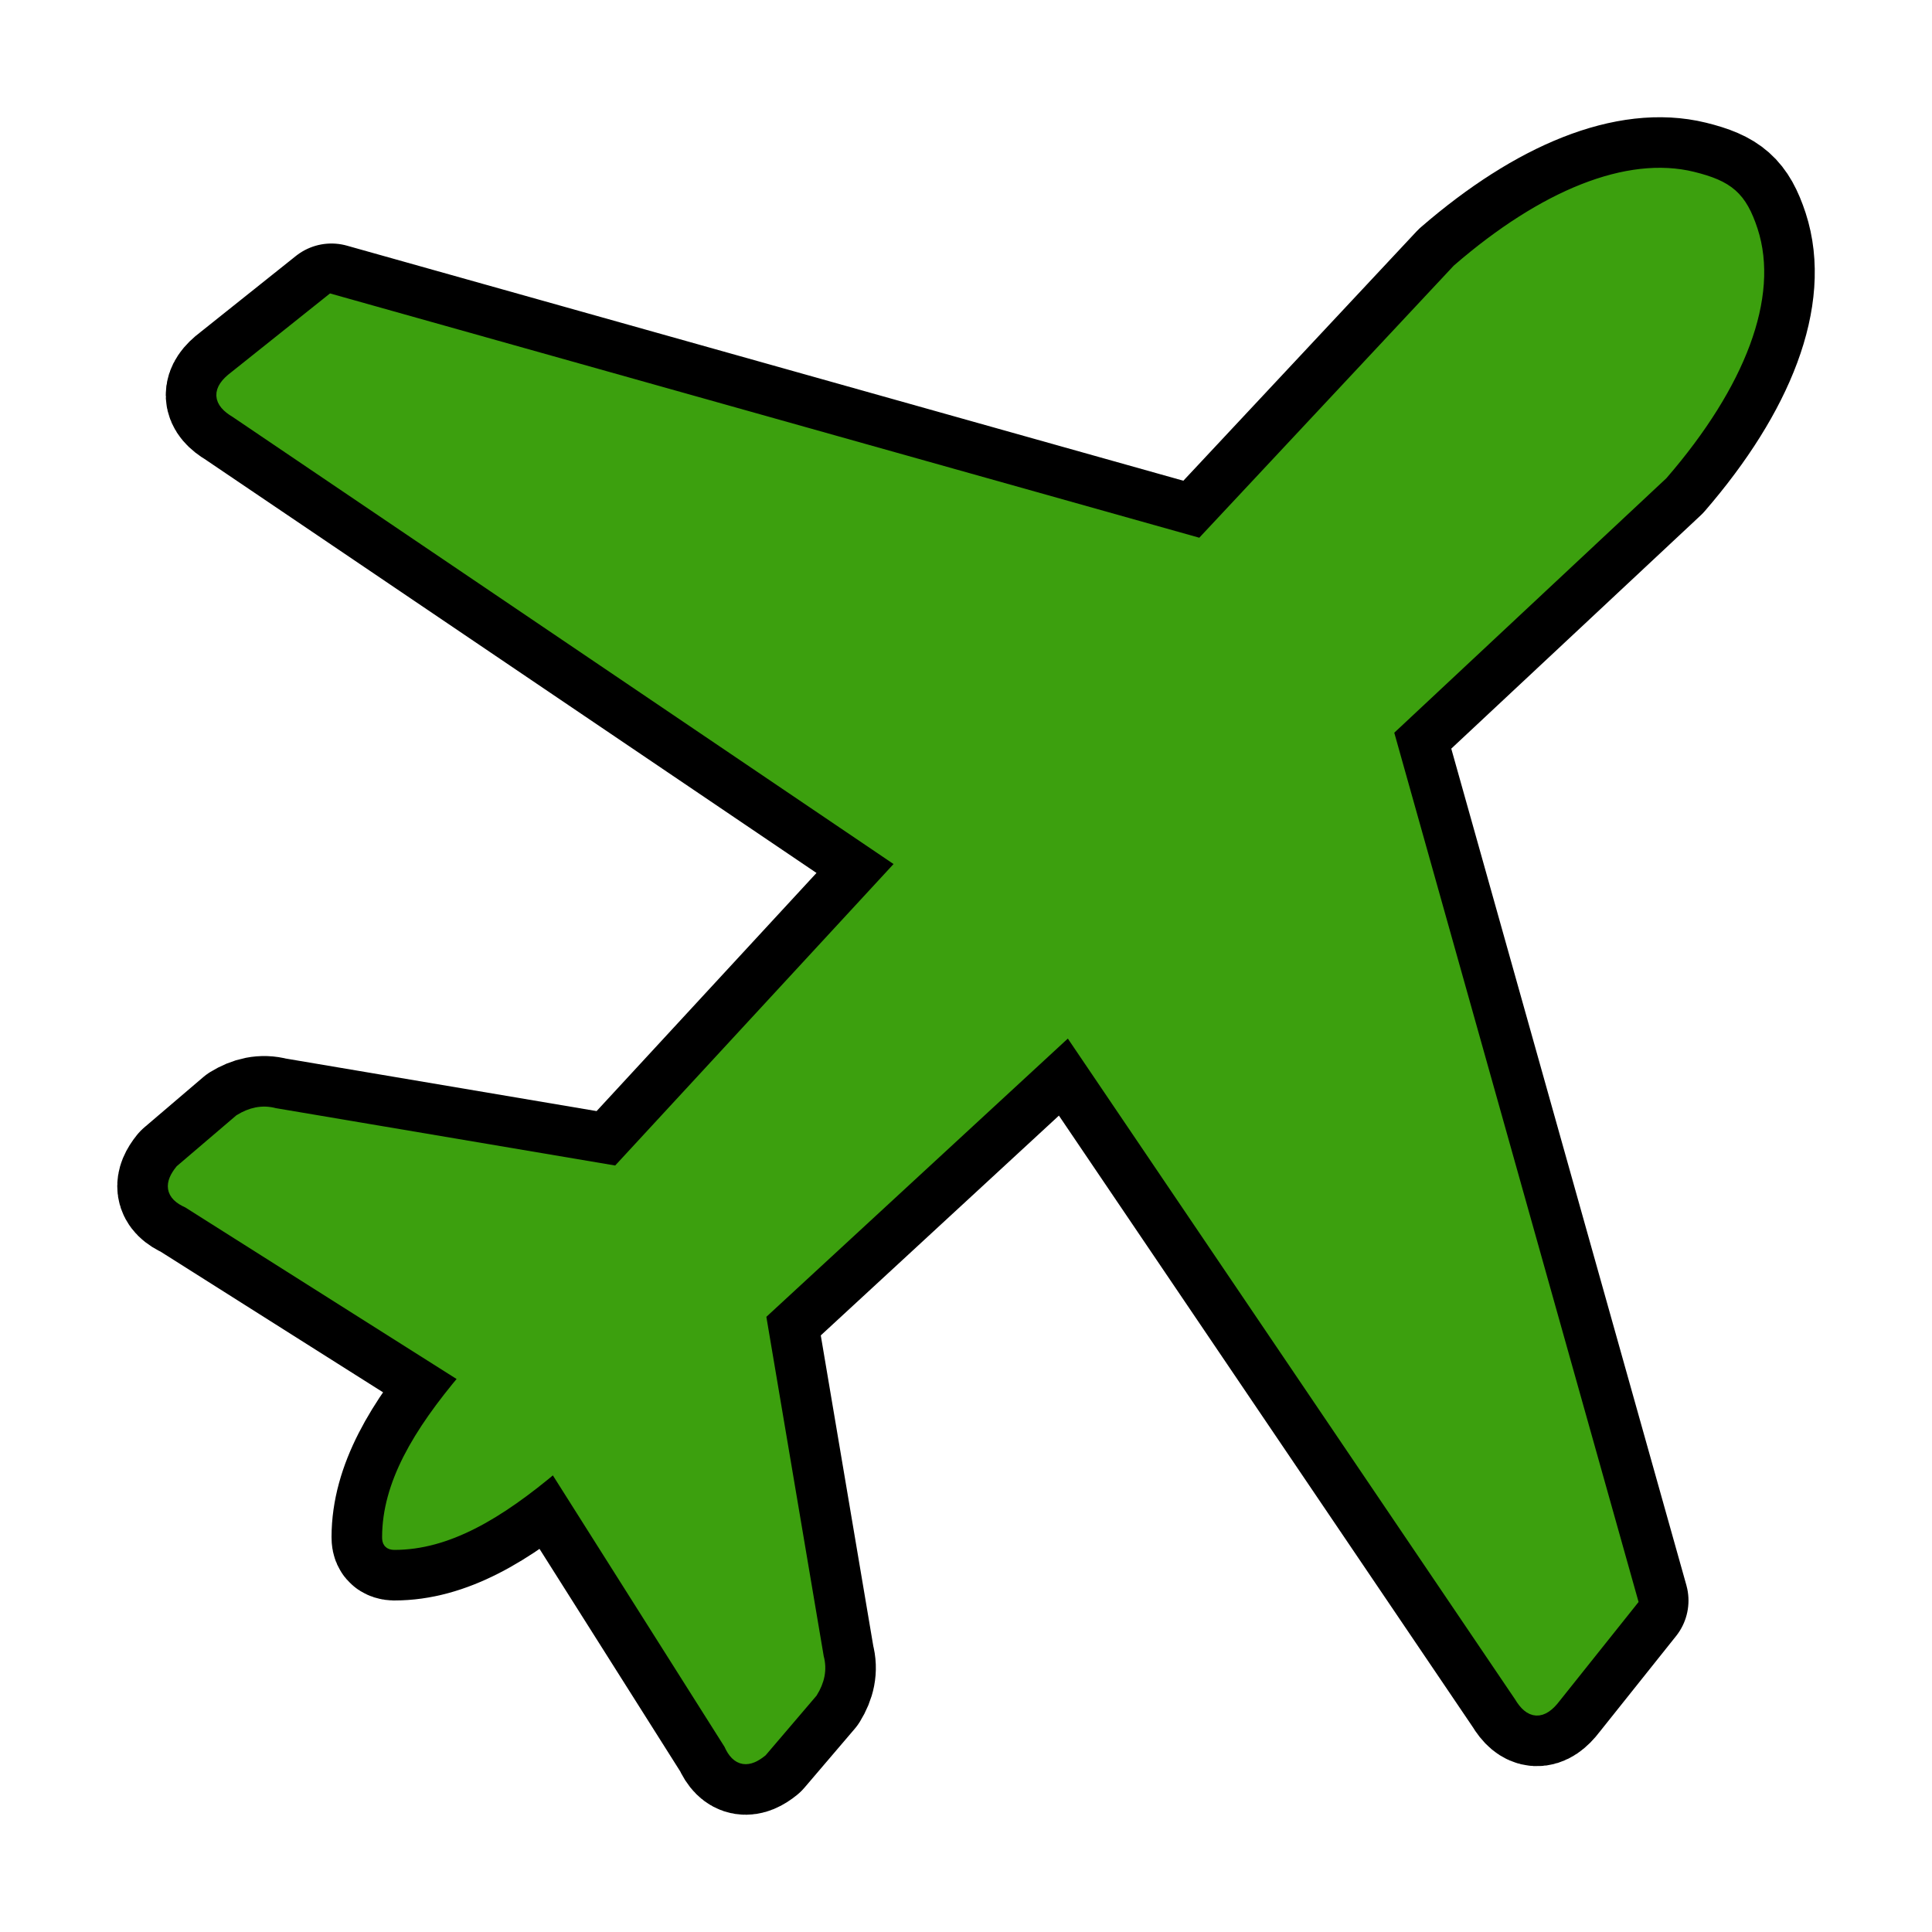
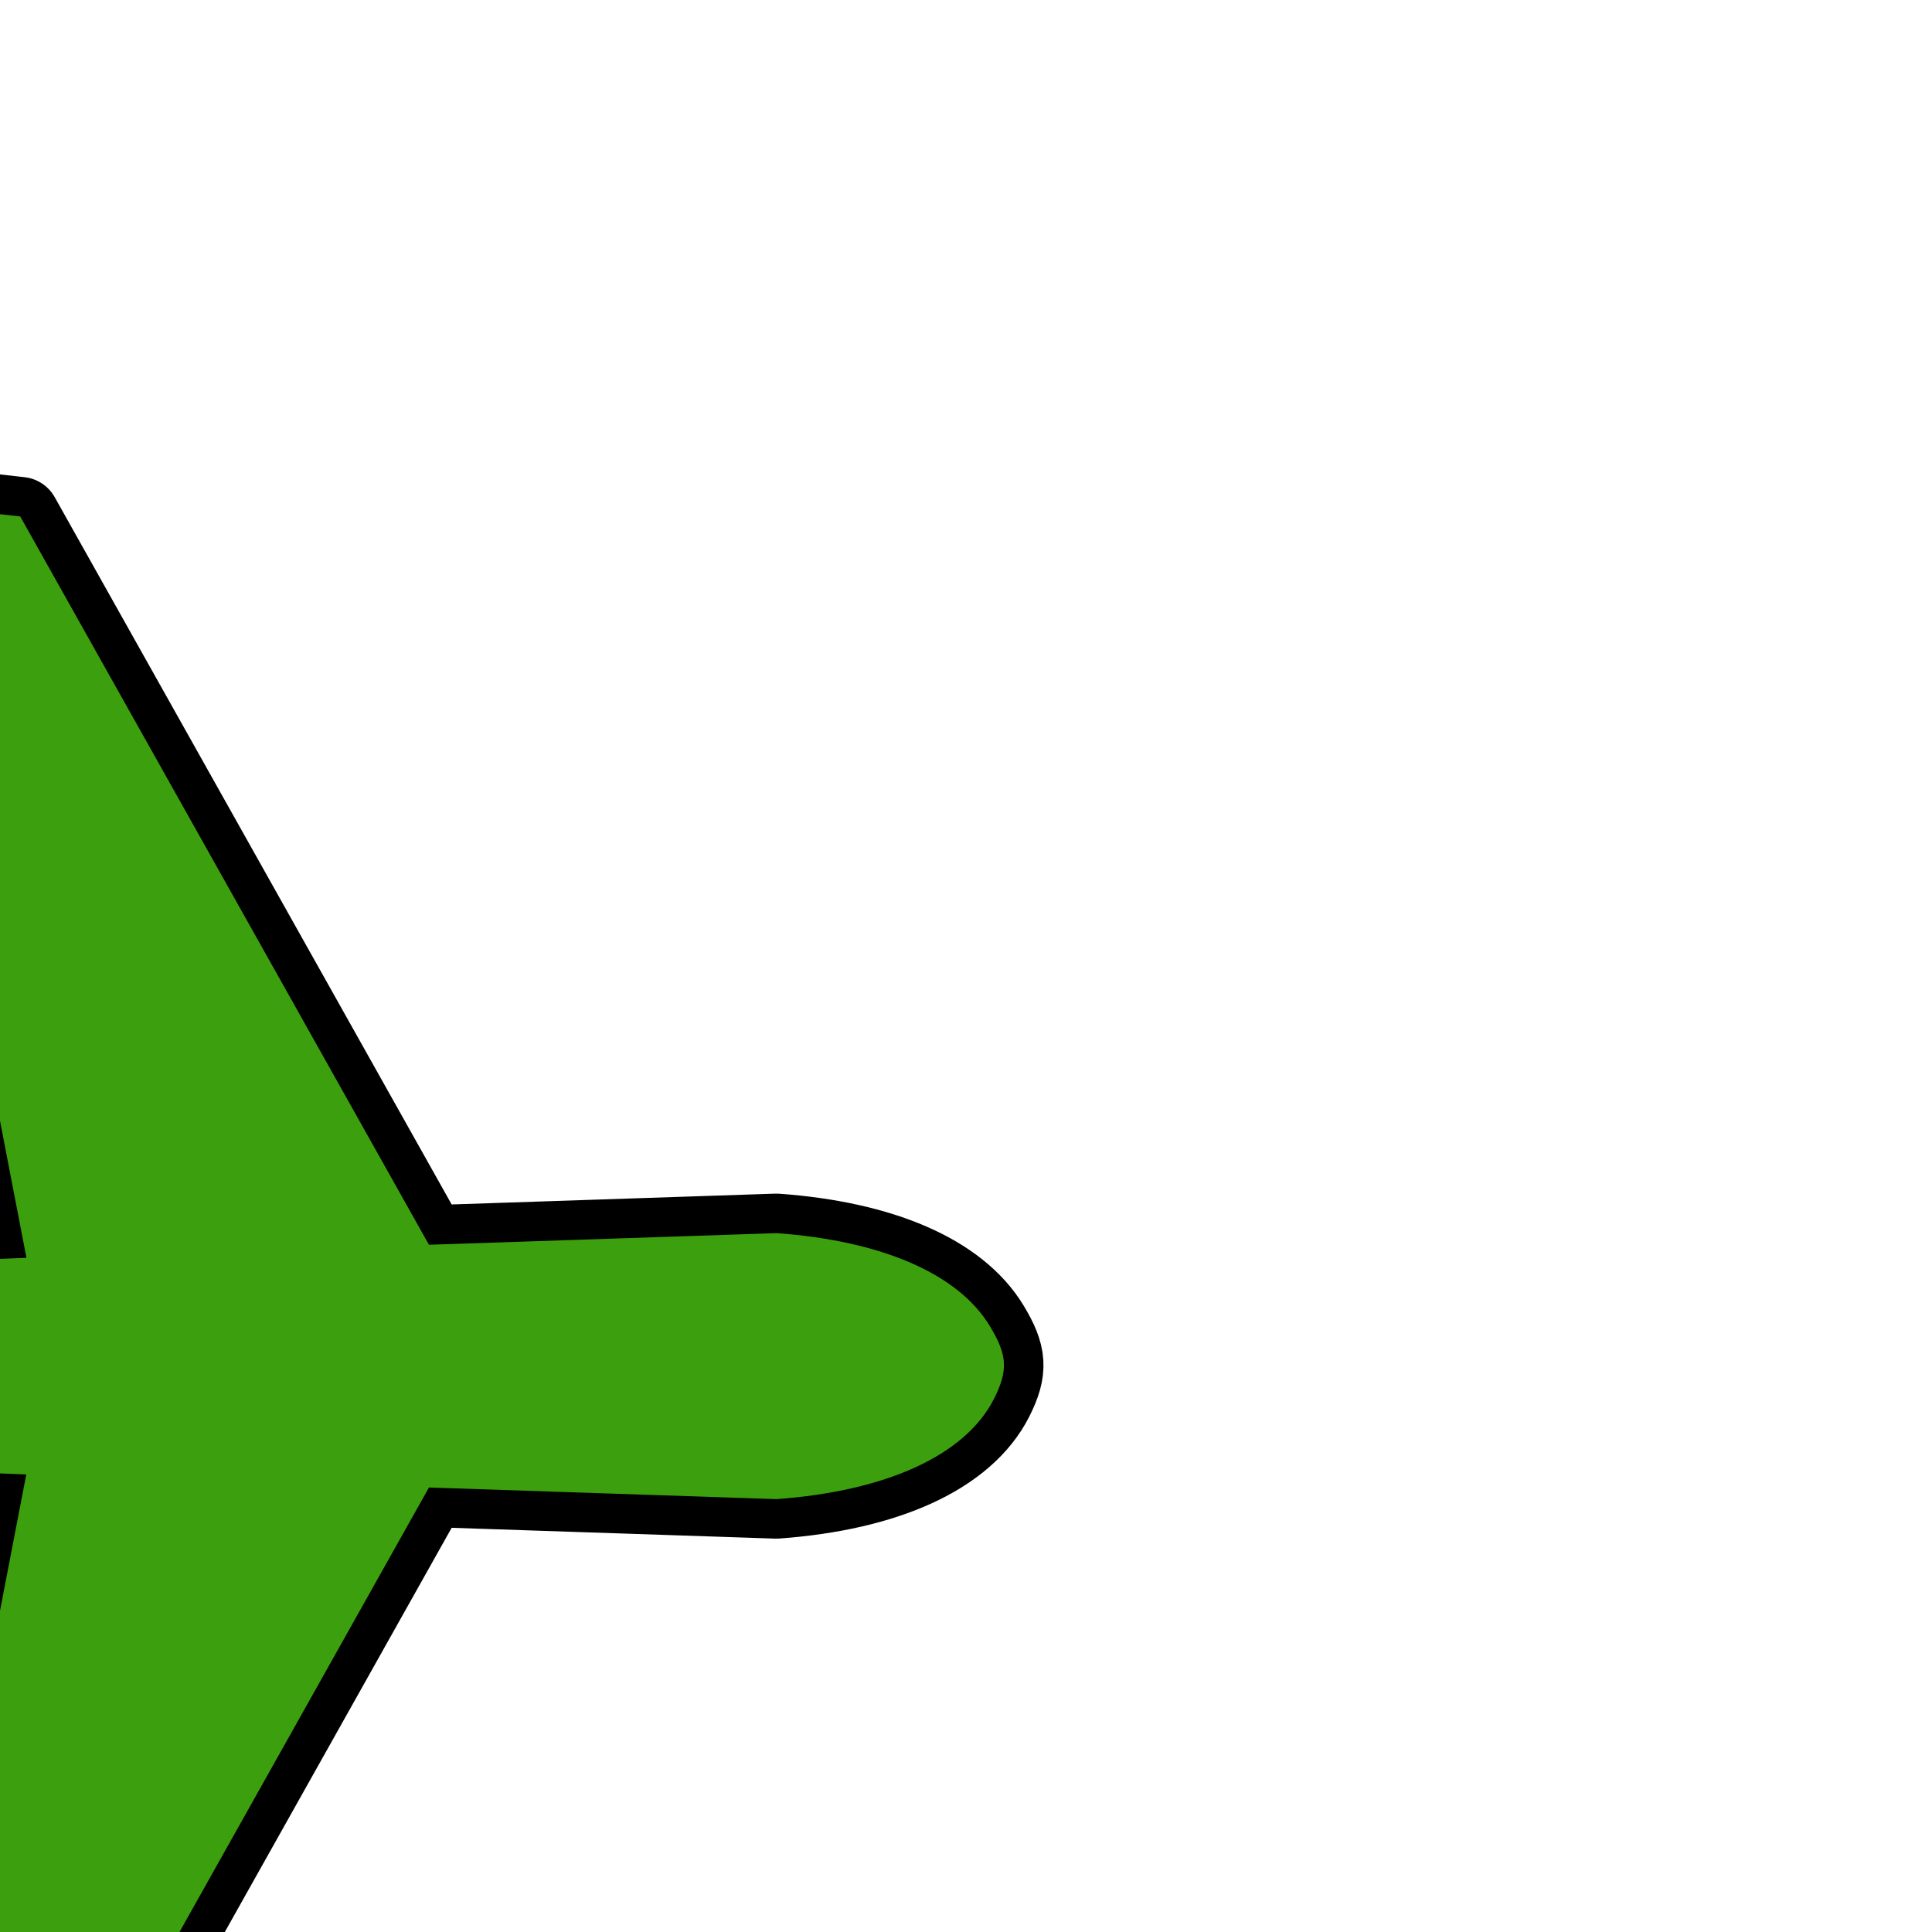
- <svg xmlns="http://www.w3.org/2000/svg" fill="#3ca00e" height="64px" width="64px" version="1.1" id="Layer_1" viewBox="-13.52 -13.52 149.92 149.92" xml:space="preserve" stroke="#3ca00e">
+ <svg xmlns="http://www.w3.org/2000/svg" fill="#3ca00e" height="64px" width="64px" version="1.1" id="Layer_1" viewBox="-19.66 -19.66 162.20 162.20" xml:space="preserve" stroke="#3ca00e" stroke-width="0.001" transform="rotate(45)">
  <g id="SVGRepo_bgCarrier" stroke-width="0" />
-   <g id="SVGRepo_tracerCarrier" stroke-linecap="round" stroke-linejoin="round" stroke="#000000" stroke-width="8.847">
+   <g id="SVGRepo_tracerCarrier" stroke-linecap="round" stroke-linejoin="round" stroke="#000000" stroke-width="6.636">
    <style type="text/css"> .st0{fill-rule:evenodd;clip-rule:evenodd;} </style>
    <g>
      <path class="st0" d="M16.63,105.75c0.01-4.03,2.3-7.97,6.03-12.38L1.09,79.73c-1.36-0.59-1.33-1.42-0.54-2.4l4.57-3.9 c0.83-0.51,1.71-0.73,2.66-0.47l26.62,4.5l22.18-24.02L4.8,18.41c-1.31-0.77-1.42-1.64-0.07-2.65l7.47-5.96l67.5,18.97L99.64,7.45 c6.69-5.79,13.19-8.38,18.18-7.15c2.75,0.68,3.72,1.5,4.57,4.08c1.65,5.06-0.91,11.86-6.96,18.86L94.11,43.18l18.97,67.5 l-5.96,7.47c-1.01,1.34-1.88,1.23-2.65-0.07L69.43,66.31L45.41,88.48l4.5,26.62c0.26,0.94,0.05,1.82-0.47,2.66l-3.9,4.57 c-0.97,0.79-1.81,0.82-2.4-0.54l-13.64-21.57c-4.43,3.74-8.37,6.03-12.42,6.03C16.71,106.24,16.63,106.11,16.63,105.75 L16.63,105.75z" />
    </g>
  </g>
  <g id="SVGRepo_iconCarrier">
    <style type="text/css"> .st0{fill-rule:evenodd;clip-rule:evenodd;} </style>
    <g>
      <path class="st0" d="M16.63,105.75c0.01-4.03,2.3-7.97,6.03-12.38L1.09,79.73c-1.36-0.59-1.33-1.42-0.54-2.4l4.57-3.9 c0.83-0.51,1.71-0.73,2.66-0.47l26.62,4.5l22.18-24.02L4.8,18.41c-1.31-0.77-1.42-1.64-0.07-2.65l7.47-5.96l67.5,18.97L99.64,7.45 c6.69-5.79,13.19-8.38,18.18-7.15c2.75,0.68,3.72,1.5,4.57,4.08c1.65,5.06-0.91,11.86-6.96,18.86L94.11,43.18l18.97,67.5 l-5.96,7.47c-1.01,1.34-1.88,1.23-2.65-0.07L69.43,66.31L45.41,88.48l4.5,26.62c0.26,0.94,0.05,1.82-0.47,2.66l-3.9,4.57 c-0.97,0.79-1.81,0.82-2.4-0.54l-13.64-21.57c-4.43,3.74-8.37,6.03-12.42,6.03C16.71,106.24,16.63,106.11,16.63,105.75 L16.63,105.75z" />
    </g>
  </g>
</svg>
